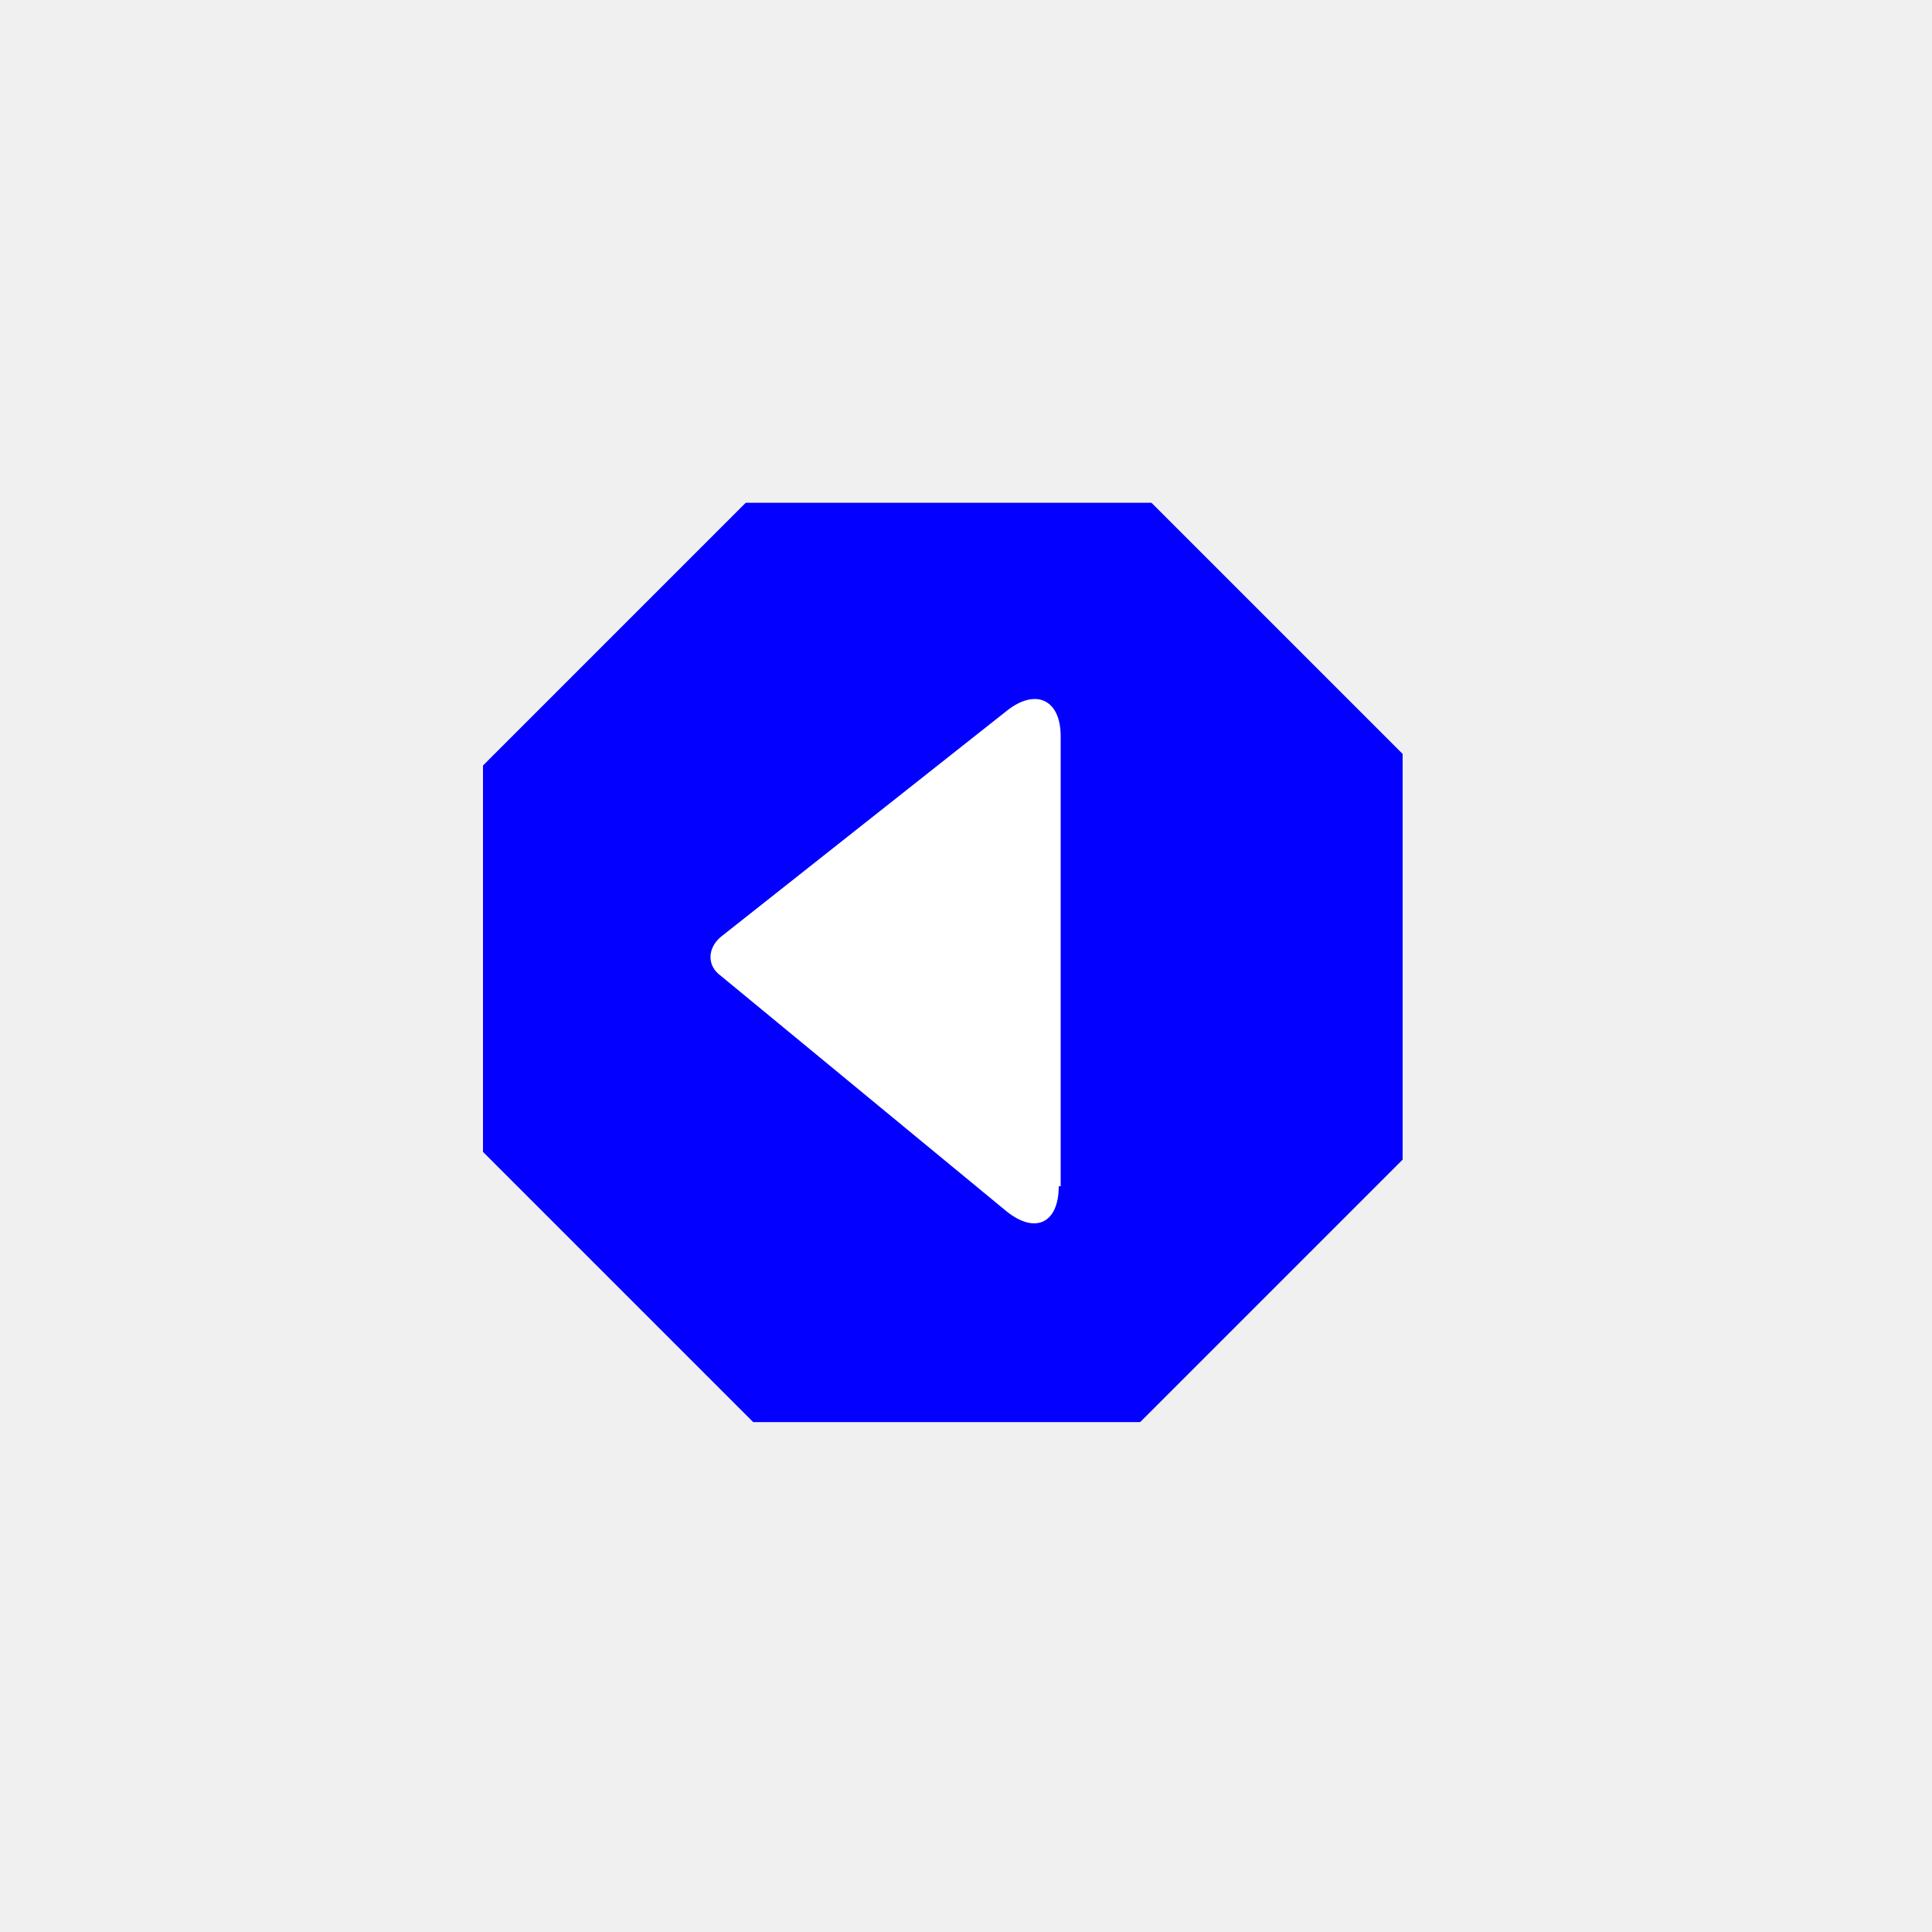
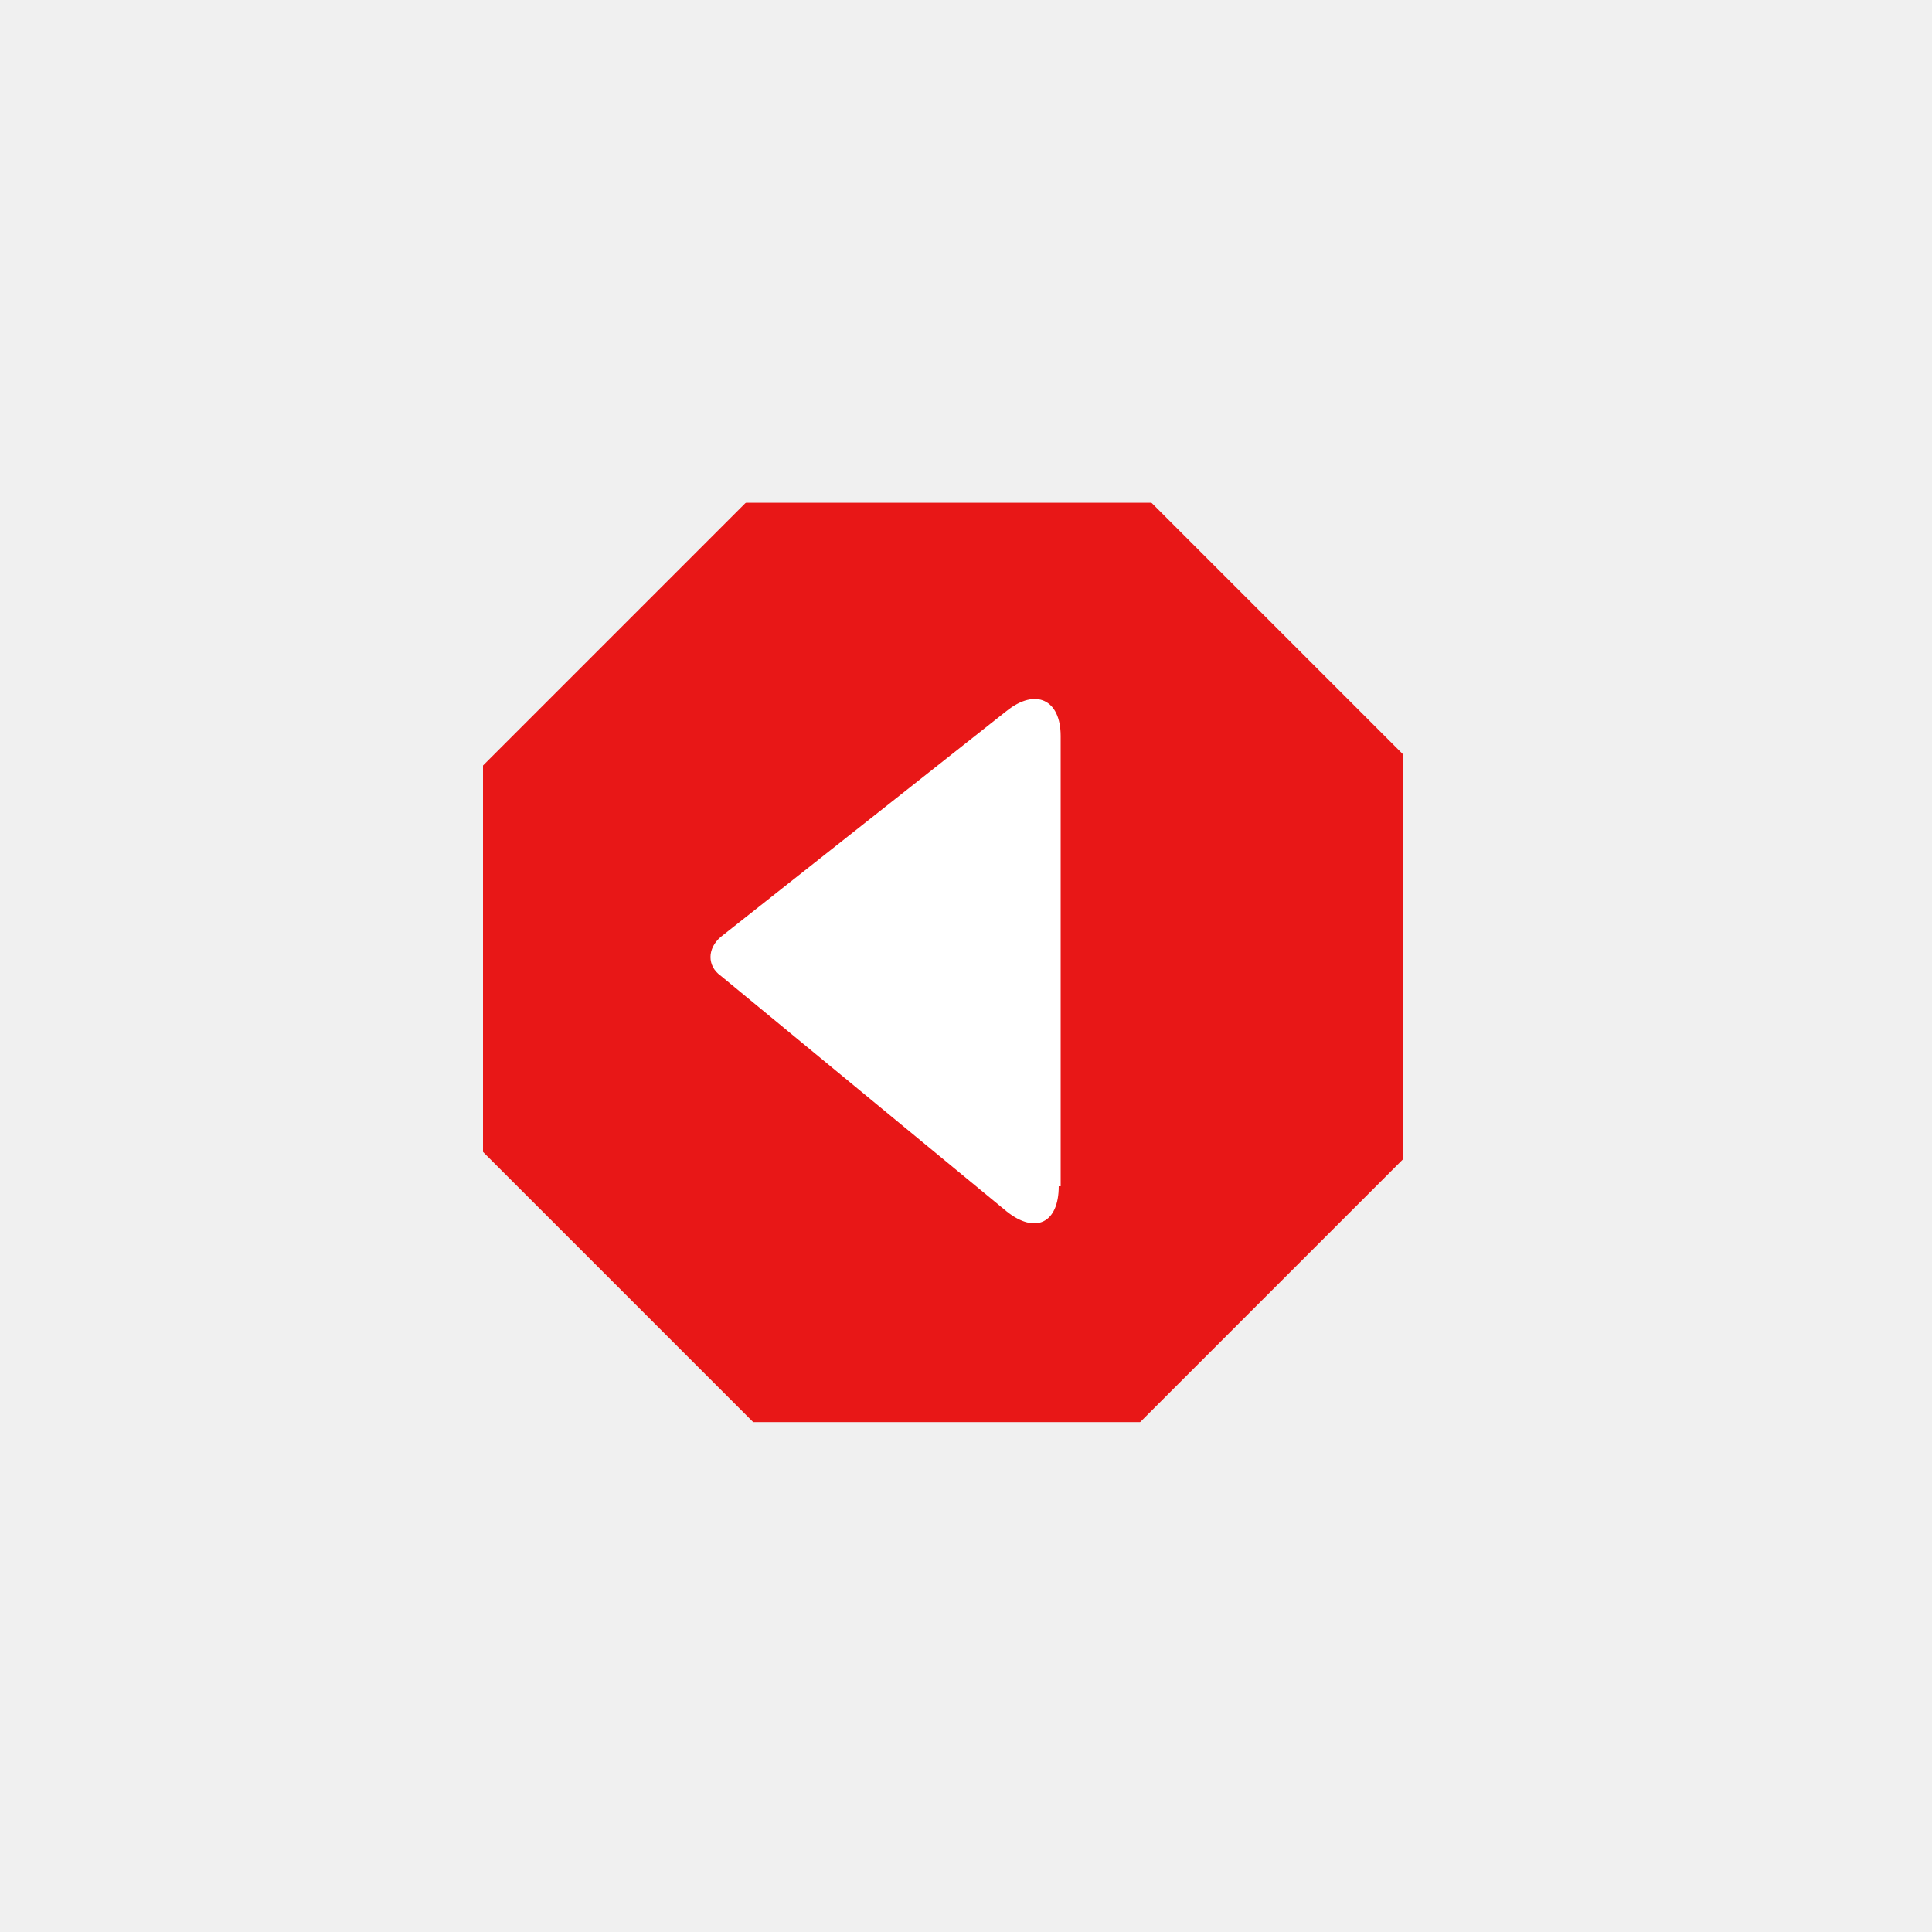
<svg xmlns="http://www.w3.org/2000/svg" version="1.1" id="Layer_1" x="0px" y="0px" width="1080" height="1080" viewBox="0 0 100 100" style="enable-background:new 0 0 48 49;" xml:space="preserve">
  <style type="text/css">
	.st0{filter:url(#Adobe_OpacityMaskFilter);}
	.st1{fill-rule:evenodd;clip-rule:evenodd;fill:#FFFFFF;}
- 	.st2{mask:url(#mask-2_1_);fill-rule:evenodd;clip-rule:evenodd;fill:#0400ff;}
+ 	.st2{mask:url(#mask-2_1_);fill-rule:evenodd;clip-rule:evenodd;fill:#e81717;}
</style>
  <g id="ClourureT" transform="translate(25, 25)">
    <g id="Group-6">
      <g id="Group-5" transform="translate(0, 0.623)">
        <g id="Clip-4">
			</g>
        <defs>
          <filter id="Adobe_OpacityMaskFilter" filterUnits="userSpaceOnUse" x="0" y="0" width="48" height="48">
            <feColorMatrix type="matrix" values="1 0 0 0 0  0 1 0 0 0  0 0 1 0 0  0 0 0 1 0" />
          </filter>
        </defs>
        <mask maskUnits="userSpaceOnUse" x="0" y="0" width="48" height="48" id="mask-2_1_">
          <g class="st0">
            <polygon id="path-1_1_" class="st1" points="0,0.4 47.6,0.4 47.6,48 0,48      " />
          </g>
        </mask>
        <polygon id="Fill-3" class="st2" points="48,34 34,48 14,48 0,34 0,14 14,0 34.2,0 48,13.8    " />
      </g>
      <path id="Fill-1" class="st1" d="M29.8,36.4c0,1.9-1.2,2.5-2.7,1.3L12.3,25.5c-0.7-0.5-0.7-1.4,0-2l14.8-11.7    c1.5-1.2,2.8-0.6,2.8,1.3V36.4z" />
    </g>
  </g>
</svg>
